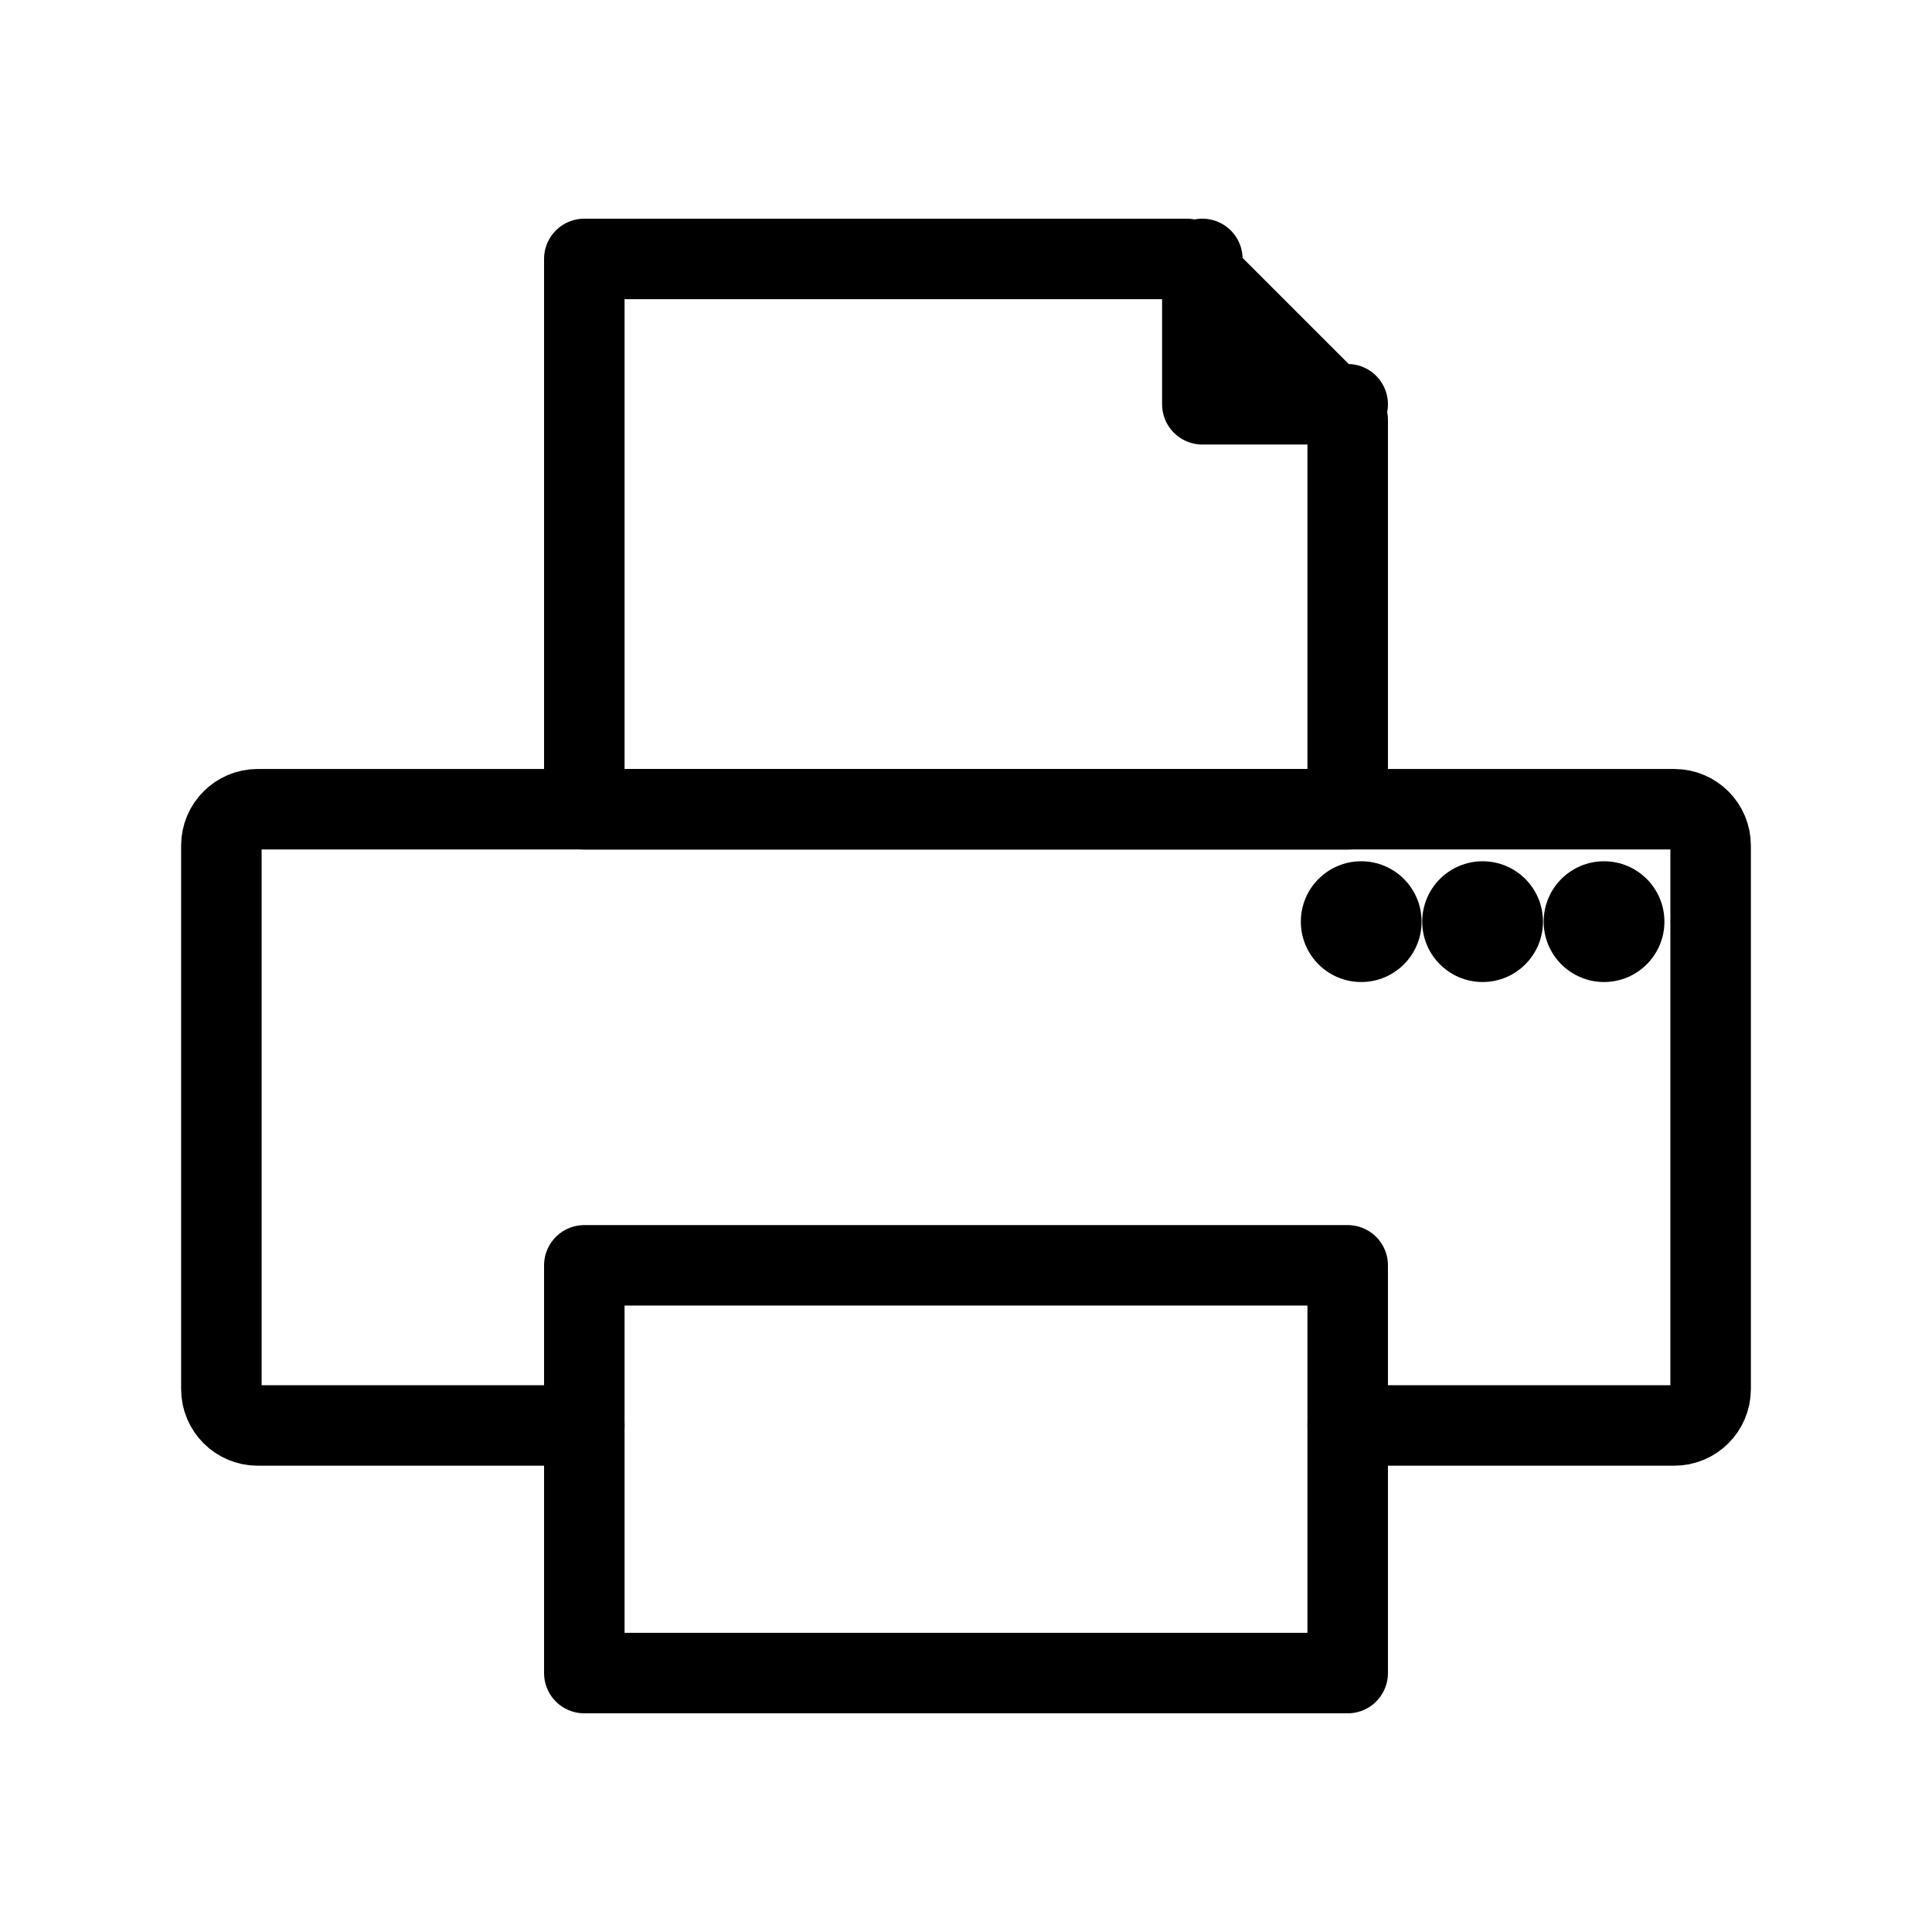
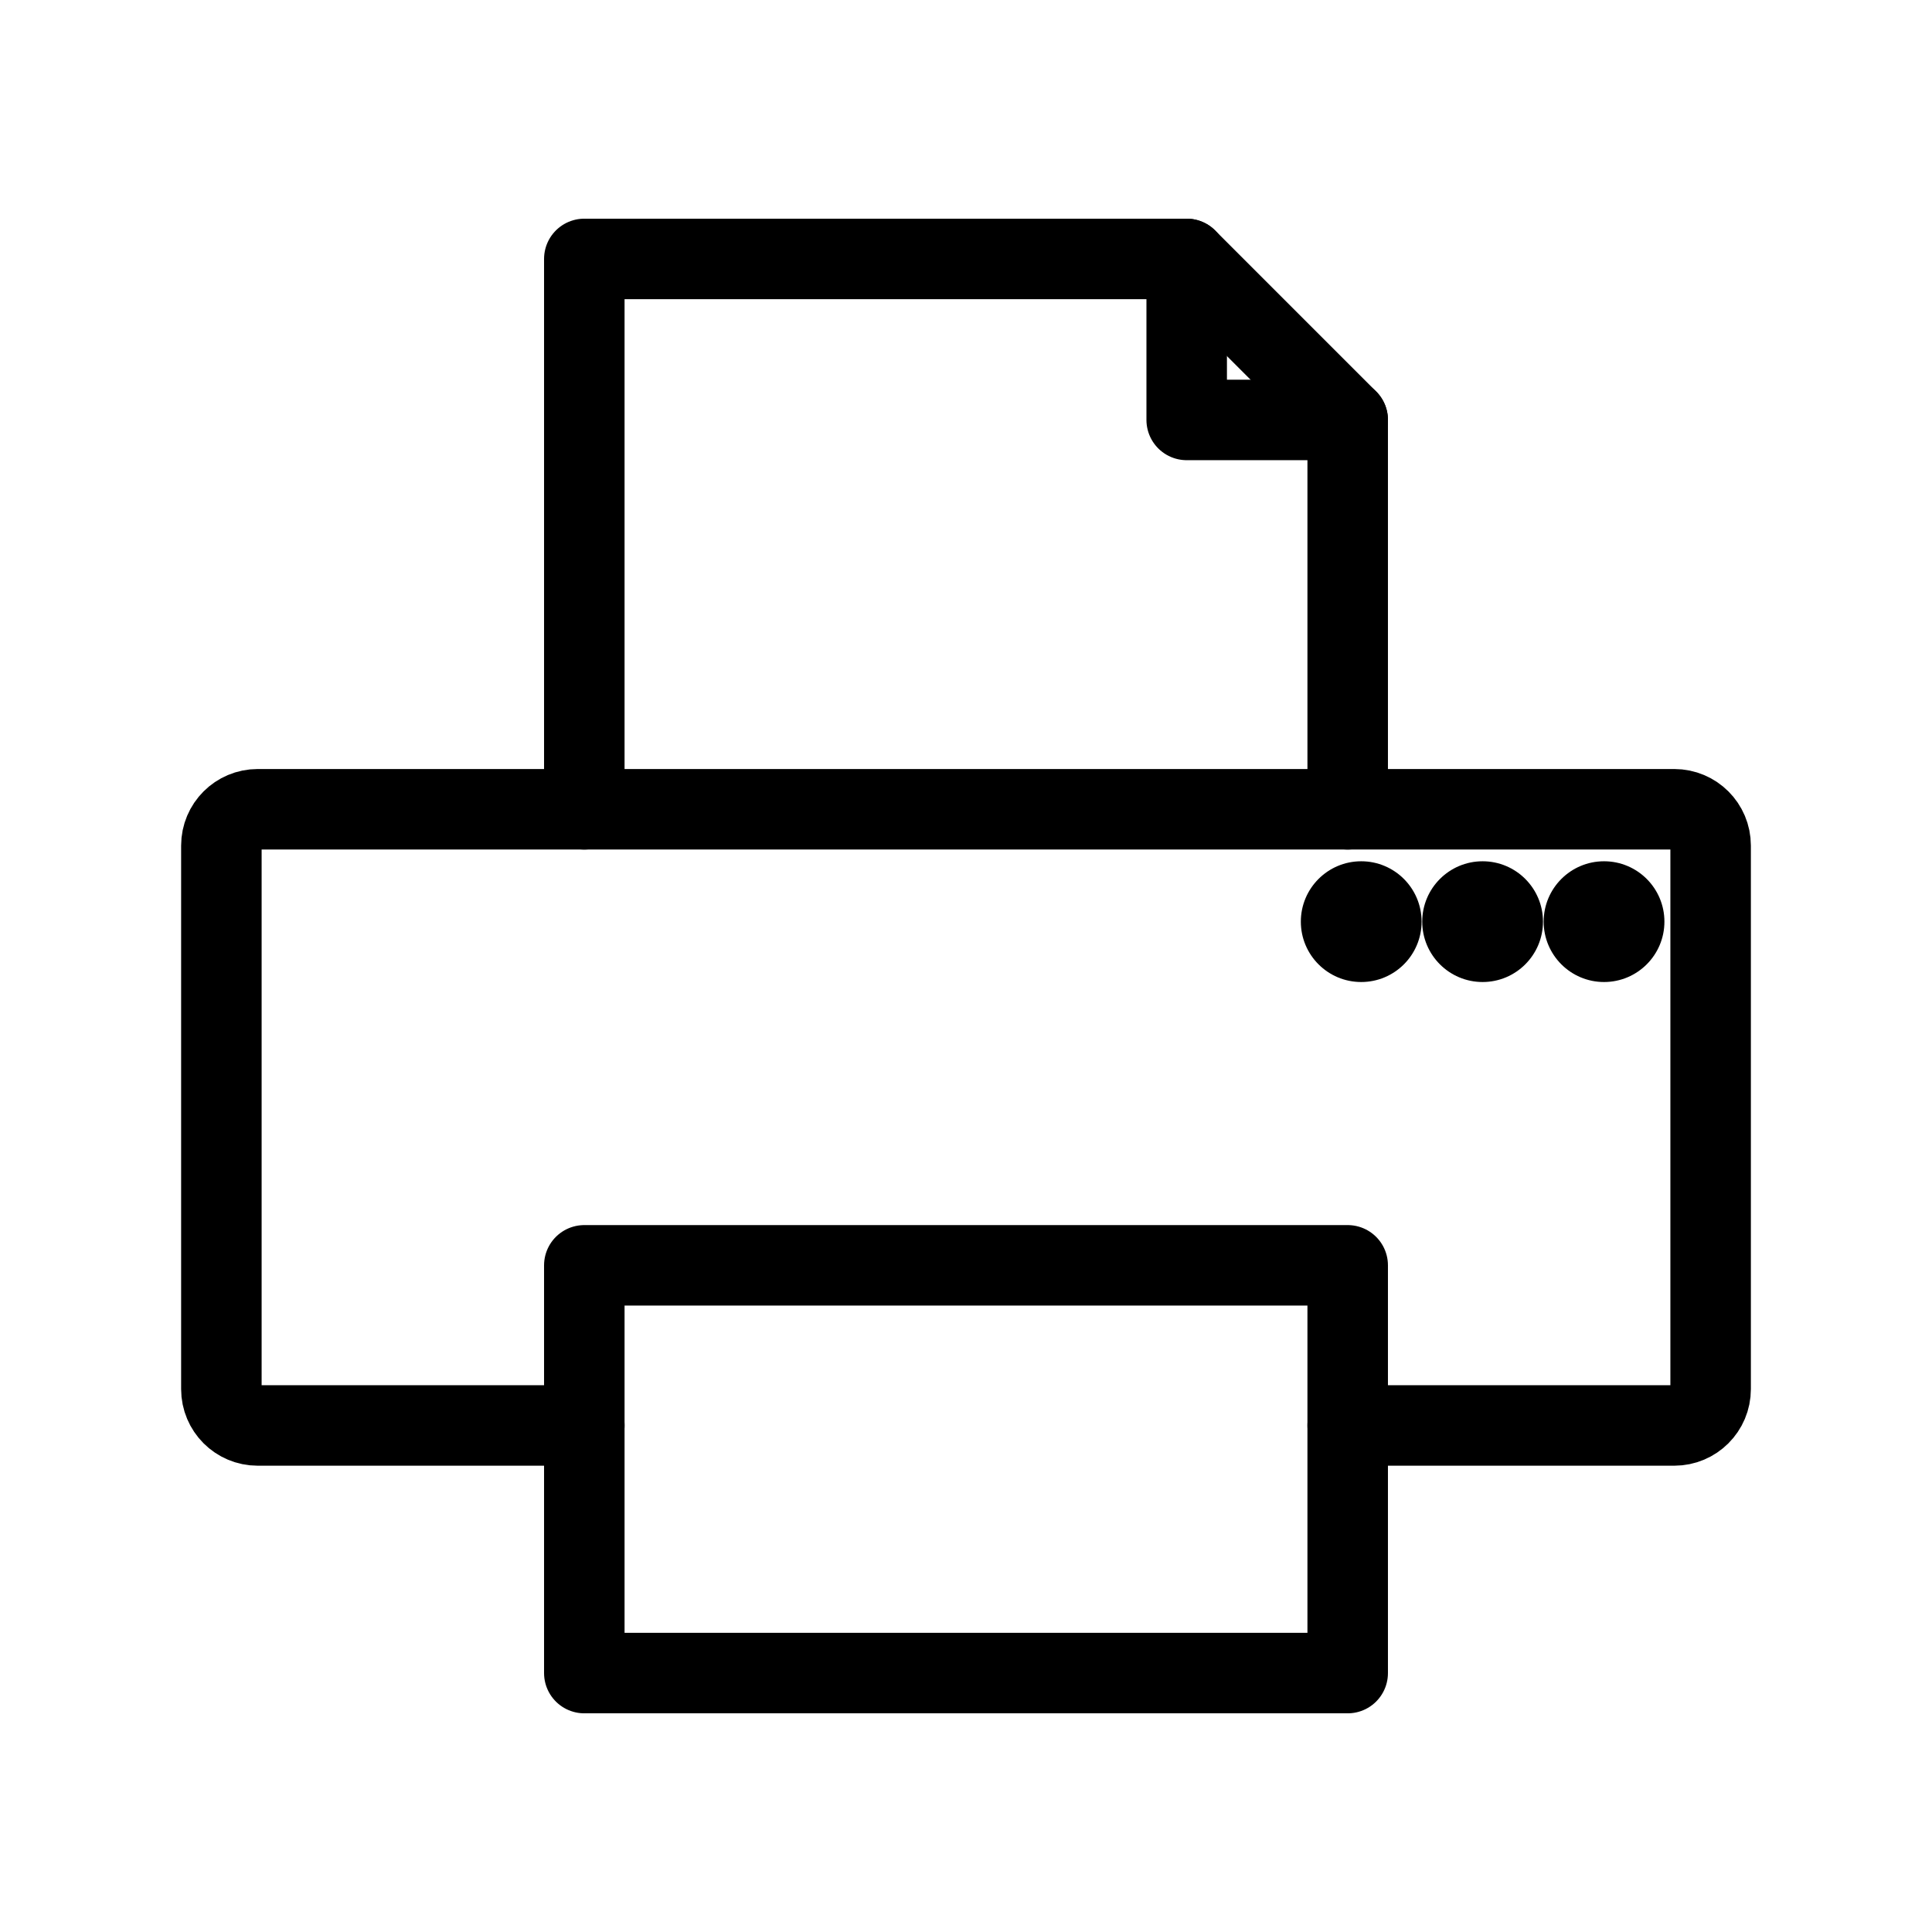
- <svg xmlns="http://www.w3.org/2000/svg" id="a" viewBox="0 0 48 48">
+ <svg xmlns="http://www.w3.org/2000/svg" id="b" viewBox="0 0 48 48">
  <defs>
-     <style>.b{fill:#000;}.c{fill:none;stroke:#000;stroke-width:2px;stroke-linecap:round;stroke-linejoin:round;stroke-width:2px;}</style>
+     <style>.c{fill:none;stroke:#000;stroke-width:2px;stroke-linecap:round;stroke-linejoin:round;}.d{fill:#000;stroke-width:0px;}</style>
  </defs>
-   <path class="c" d="M14.517,35.415H6.403c-.498,0-.903-.404-.903-.903v-13.504c0-.498,.404-.903,.903-.903H41.597c.498,0,.903,.404,.903,.903v13.504c0,.498-.404,.903-.903,.903h-8.114" />
-   <rect class="c" x="14.517" y="31.437" width="18.966" height="10.13" />
-   <path class="c" d="M33.483,20.106H14.517V6.433h14.966l4,4v9.672Z" />
-   <polyline class="c" points="29.872 6.433 29.872 10.044 33.483 10.044" />
-   <circle class="b" cx="39.852" cy="22.898" r="1.50px" />
-   <circle class="b" cx="36.835" cy="22.898" r="1.50px" />
-   <circle class="b" cx="33.819" cy="22.898" r="1.50px" />
+   <path class="c" d="m14.517,35.415H6.403c-.499,0-.903-.404-.903-.903v-13.504c0-.498.404-.902.903-.902h35.194c.499,0,.903.404.903.902v13.504c0,.499-.404.903-.903.903h-8.114" />
+   <path class="c" d="m14.517,31.437h18.966v10.13H14.517v-10.13Zm0-11.331V6.433h14.966l4,4v9.673" />
+   <path class="c" d="m29.483,6.433v4h4" />
+   <circle class="d" cx="39.852" cy="22.898" r="1.50px" />
+   <circle class="d" cx="36.835" cy="22.898" r="1.50px" />
+   <circle class="d" cx="33.819" cy="22.898" r="1.50px" />
</svg>
